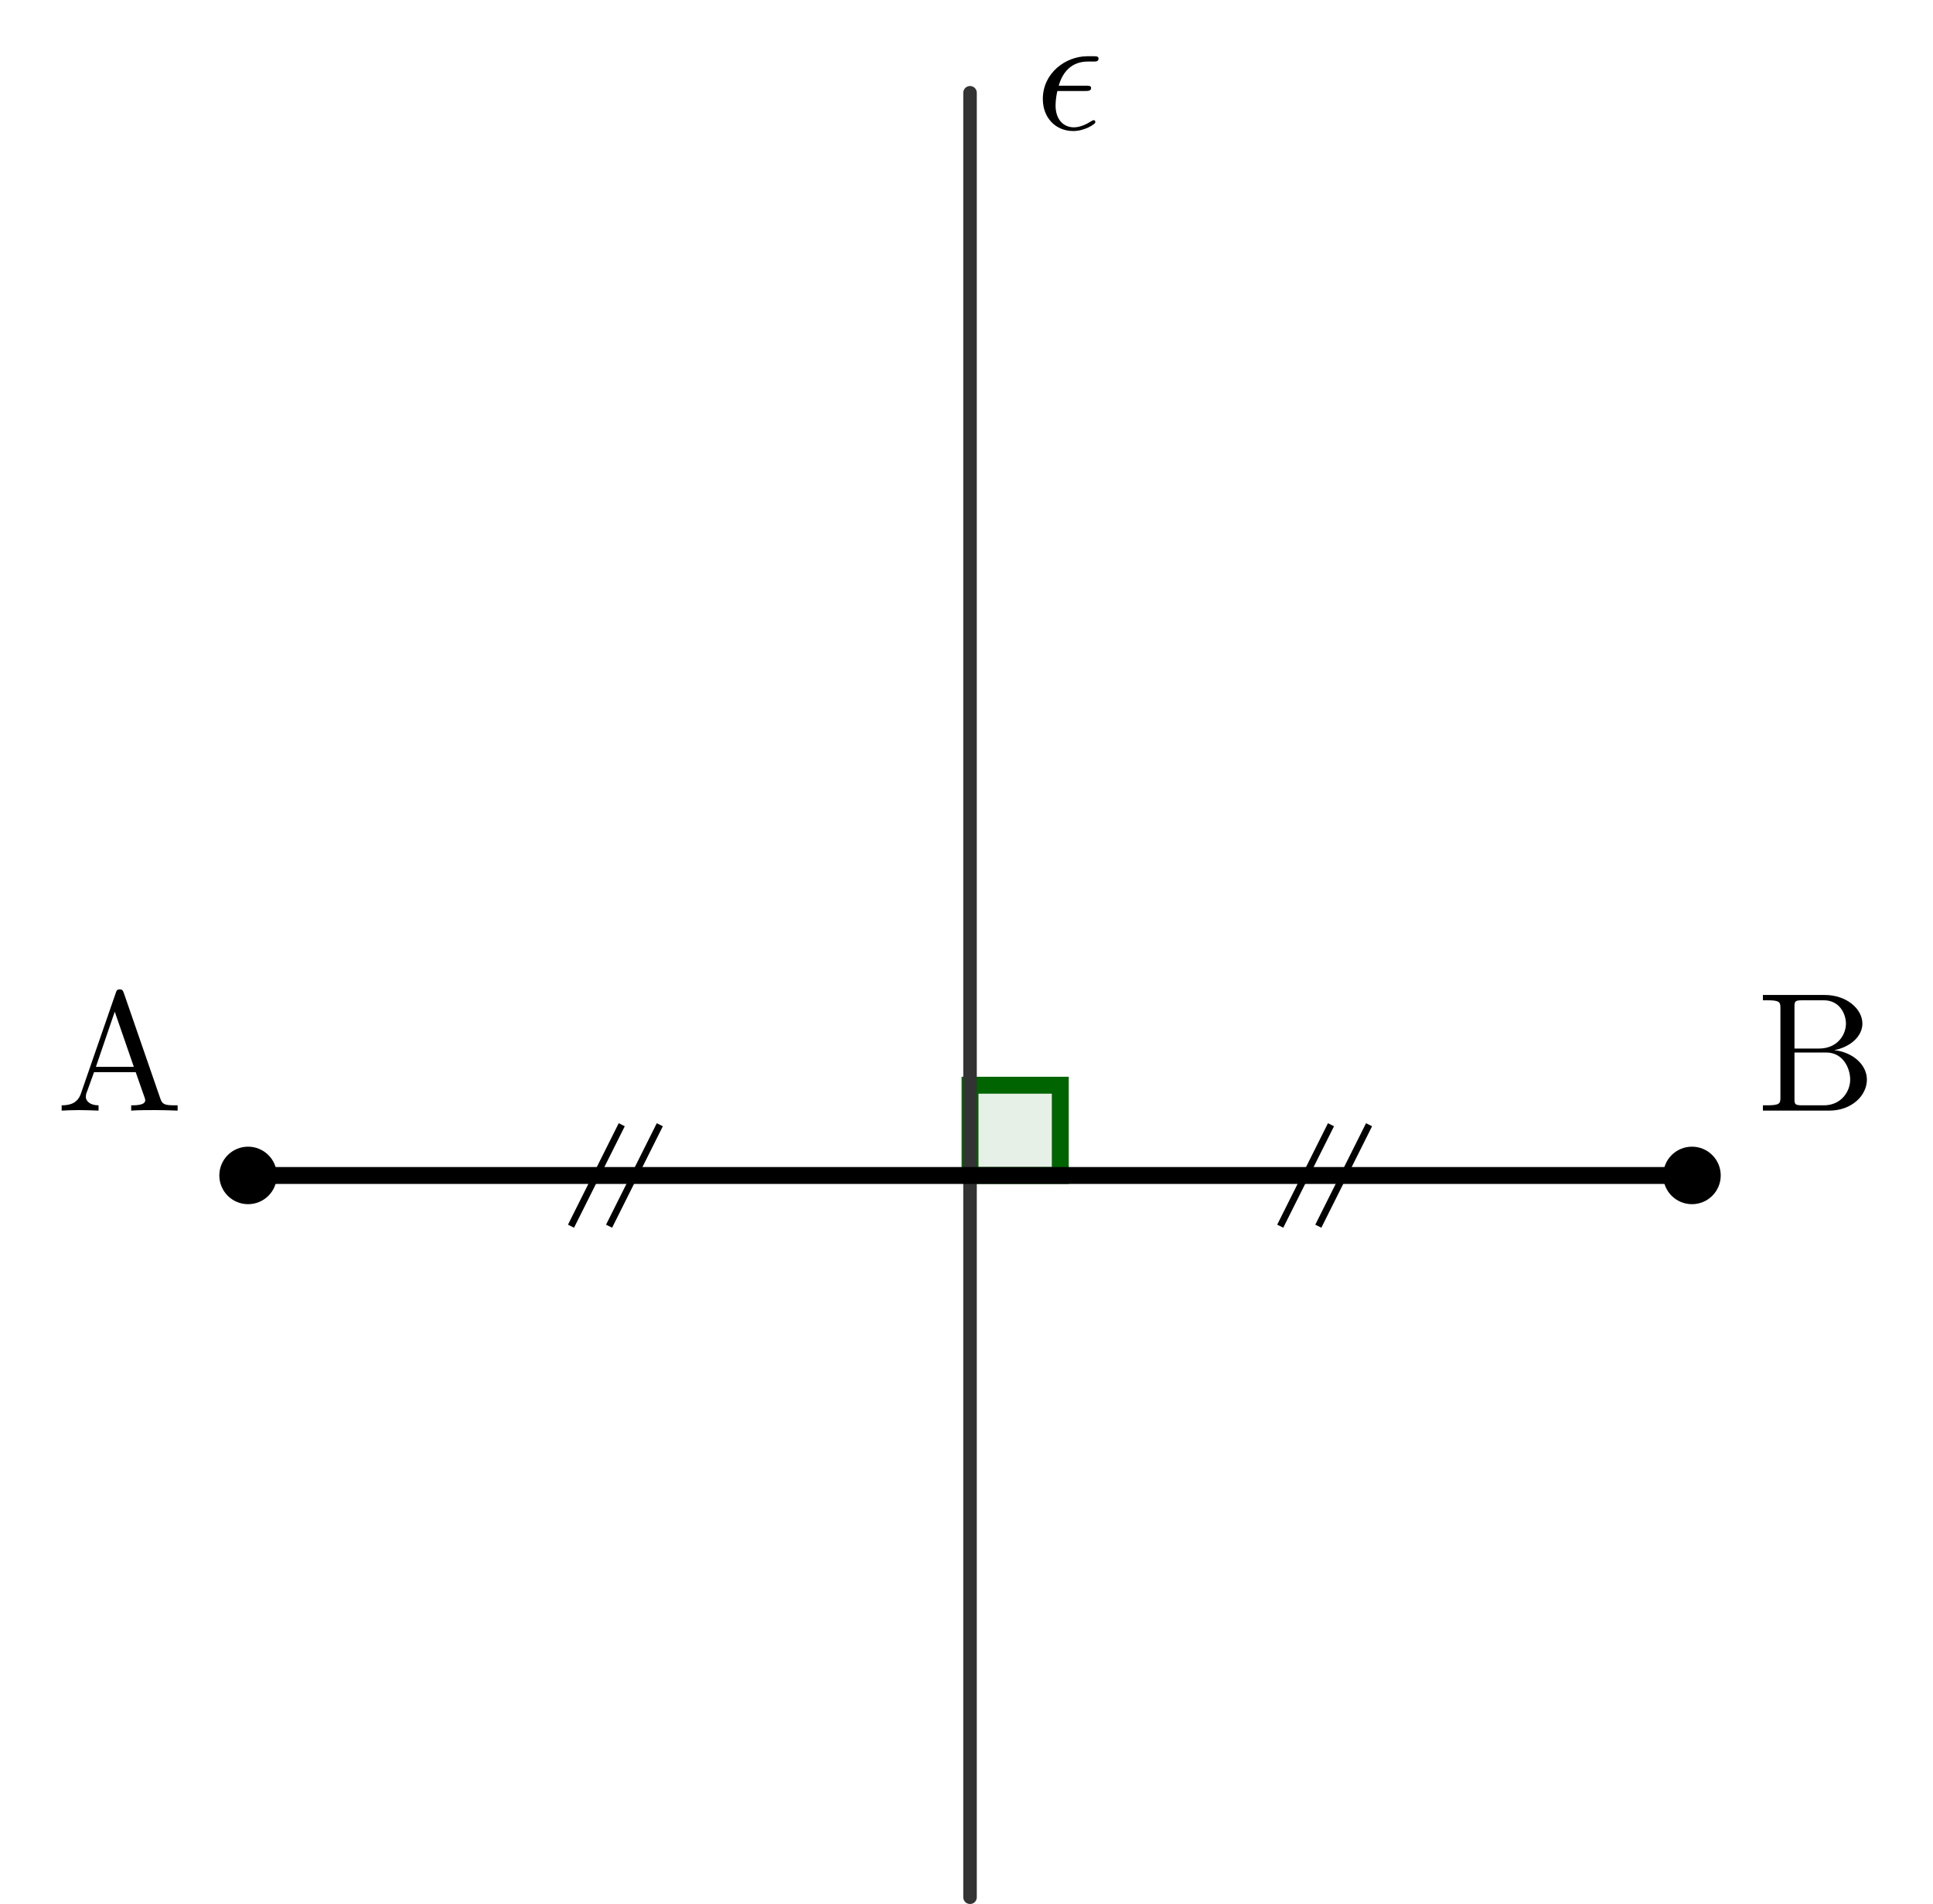
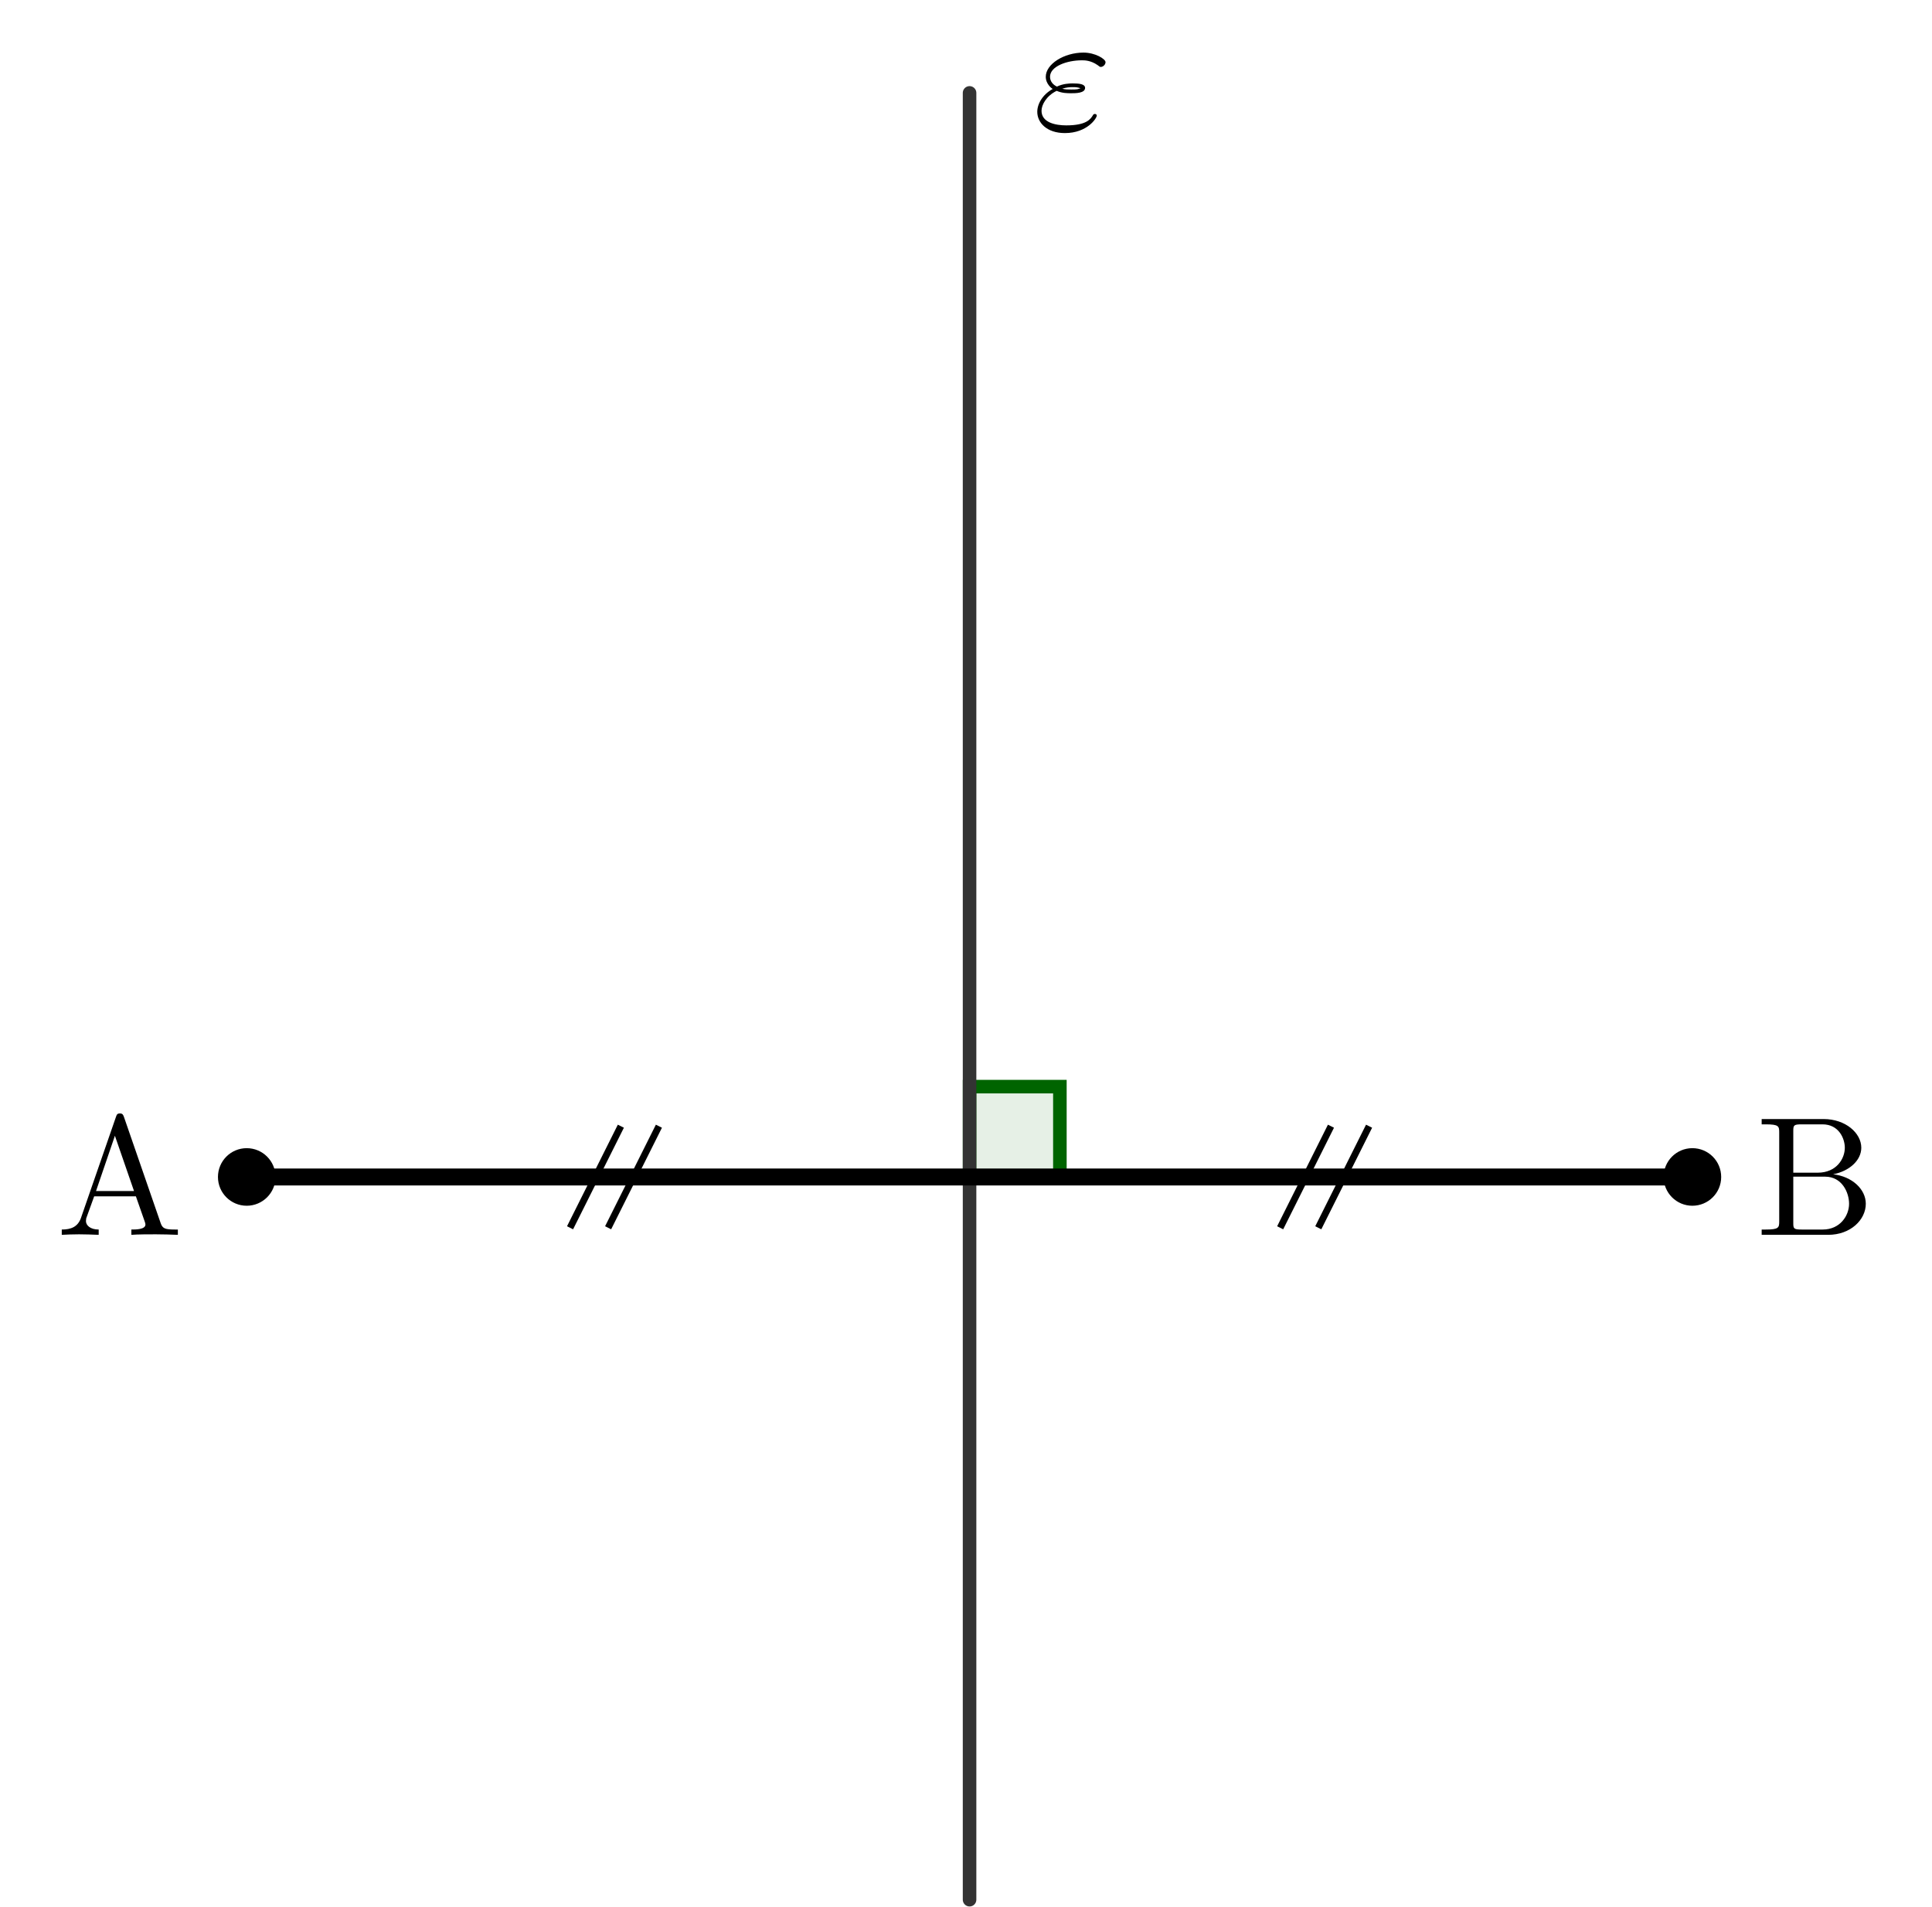
- <svg xmlns="http://www.w3.org/2000/svg" xmlns:xlink="http://www.w3.org/1999/xlink" width="113.842pt" height="112.157pt" viewBox="0 0 113.842 112.157" version="1.1">
+ <svg xmlns="http://www.w3.org/2000/svg" xmlns:xlink="http://www.w3.org/1999/xlink" width="113.643pt" height="112.157pt" viewBox="0 0 113.643 112.157" version="1.1">
  <defs>
    <g>
      <symbol overflow="visible" id="glyph0-0">
        <path style="stroke:none;" d="" />
      </symbol>
      <symbol overflow="visible" id="glyph0-1">
        <path style="stroke:none;" d="M 3.969 -6.938 C 3.922 -7.062 3.891 -7.141 3.734 -7.141 C 3.578 -7.141 3.547 -7.078 3.5 -6.938 L 1.438 -0.984 C 1.25 -0.469 0.859 -0.312 0.312 -0.312 L 0.312 0 C 0.547 -0.016 0.984 -0.031 1.328 -0.031 C 1.641 -0.031 2.156 -0.016 2.484 0 L 2.484 -0.312 C 1.984 -0.312 1.734 -0.562 1.734 -0.812 C 1.734 -0.844 1.75 -0.953 1.75 -0.969 L 2.219 -2.266 L 4.672 -2.266 L 5.203 -0.75 C 5.219 -0.703 5.234 -0.641 5.234 -0.609 C 5.234 -0.312 4.672 -0.312 4.406 -0.312 L 4.406 0 C 4.766 -0.031 5.469 -0.031 5.844 -0.031 C 6.266 -0.031 6.734 -0.016 7.141 0 L 7.141 -0.312 L 6.969 -0.312 C 6.375 -0.312 6.234 -0.375 6.125 -0.703 Z M 3.438 -5.828 L 4.562 -2.578 L 2.328 -2.578 Z M 3.438 -5.828 " />
      </symbol>
      <symbol overflow="visible" id="glyph0-2">
        <path style="stroke:none;" d="M 2.219 -3.656 L 2.219 -6.094 C 2.219 -6.438 2.234 -6.5 2.703 -6.5 L 3.938 -6.5 C 4.906 -6.5 5.25 -5.656 5.25 -5.125 C 5.25 -4.484 4.766 -3.656 3.656 -3.656 Z M 4.562 -3.562 C 5.531 -3.75 6.219 -4.391 6.219 -5.125 C 6.219 -5.984 5.297 -6.812 4 -6.812 L 0.359 -6.812 L 0.359 -6.5 L 0.594 -6.5 C 1.359 -6.5 1.391 -6.391 1.391 -6.031 L 1.391 -0.781 C 1.391 -0.422 1.359 -0.312 0.594 -0.312 L 0.359 -0.312 L 0.359 0 L 4.266 0 C 5.594 0 6.484 -0.891 6.484 -1.828 C 6.484 -2.688 5.672 -3.438 4.562 -3.562 Z M 3.953 -0.312 L 2.703 -0.312 C 2.234 -0.312 2.219 -0.375 2.219 -0.703 L 2.219 -3.422 L 4.094 -3.422 C 5.078 -3.422 5.5 -2.5 5.5 -1.828 C 5.5 -1.125 4.969 -0.312 3.953 -0.312 Z M 3.953 -0.312 " />
      </symbol>
      <symbol overflow="visible" id="glyph1-0">
        <path style="stroke:none;" d="" />
      </symbol>
      <symbol overflow="visible" id="glyph1-1">
-         <path style="stroke:none;" d="M 2.969 -2.25 C 3.125 -2.25 3.312 -2.25 3.312 -2.422 C 3.312 -2.562 3.188 -2.562 3.016 -2.562 L 1.406 -2.562 C 1.641 -3.406 2.203 -3.984 3.109 -3.984 L 3.422 -3.984 C 3.594 -3.984 3.75 -3.984 3.75 -4.156 C 3.75 -4.297 3.625 -4.297 3.453 -4.297 L 3.094 -4.297 C 1.797 -4.297 0.469 -3.297 0.469 -1.781 C 0.469 -0.672 1.219 0.109 2.266 0.109 C 2.922 0.109 3.562 -0.297 3.562 -0.406 C 3.562 -0.422 3.562 -0.531 3.469 -0.531 C 3.453 -0.531 3.422 -0.531 3.344 -0.484 C 3.031 -0.281 2.656 -0.109 2.297 -0.109 C 1.719 -0.109 1.219 -0.531 1.219 -1.406 C 1.219 -1.75 1.297 -2.141 1.328 -2.25 Z M 2.969 -2.25 " />
+         <path style="stroke:none;" d="M 1.406 -2.266 C 1.734 -2.125 2.031 -2.125 2.266 -2.125 C 2.516 -2.125 3.078 -2.125 3.078 -2.438 C 3.078 -2.672 2.719 -2.703 2.344 -2.703 C 2.141 -2.703 1.781 -2.688 1.422 -2.516 C 1.188 -2.625 1.016 -2.828 1.016 -3.094 C 1.016 -3.703 2 -4.062 2.891 -4.062 C 3.047 -4.062 3.406 -4.062 3.812 -3.781 C 3.922 -3.703 3.938 -3.672 4 -3.672 C 4.141 -3.672 4.281 -3.812 4.281 -3.953 C 4.281 -4.141 3.672 -4.516 2.984 -4.516 C 1.844 -4.516 0.766 -3.844 0.766 -3.094 C 0.766 -2.656 1.125 -2.406 1.172 -2.375 C 0.578 -2.047 0.266 -1.5 0.266 -1.031 C 0.266 -0.391 0.828 0.219 1.891 0.219 C 3.203 0.219 3.766 -0.656 3.766 -0.812 C 3.766 -0.875 3.703 -0.906 3.656 -0.906 C 3.594 -0.906 3.562 -0.875 3.547 -0.844 C 3.406 -0.609 3.172 -0.234 1.969 -0.234 C 1.359 -0.234 0.516 -0.391 0.516 -1.094 C 0.516 -1.438 0.797 -1.969 1.406 -2.266 Z M 1.734 -2.391 C 1.969 -2.469 2.172 -2.484 2.344 -2.484 C 2.594 -2.484 2.625 -2.469 2.812 -2.422 C 2.656 -2.359 2.641 -2.344 2.266 -2.344 C 2.047 -2.344 1.922 -2.344 1.734 -2.391 Z M 1.734 -2.391 " />
      </symbol>
    </g>
    <clipPath id="clip1">
      <path d="M 56 5 L 58 5 L 58 112.156 L 56 112.156 Z M 56 5 " />
    </clipPath>
  </defs>
  <g id="surface1">
-     <path style="fill-rule:nonzero;fill:rgb(0%,39.214%,0%);fill-opacity:0.1;stroke-width:0.996;stroke-linecap:butt;stroke-linejoin:miter;stroke:rgb(0%,39.214%,0%);stroke-opacity:1;stroke-miterlimit:10;" d="M 42.518 -0.001 L 42.518 5.315 L 47.834 5.315 L 47.834 -0.001 L 42.518 -0.001 " transform="matrix(1,0,0,-1,14.611,69.241)" />
+     <path style="fill-rule:nonzero;fill:rgb(0%,39.214%,0%);fill-opacity:0.1;stroke-width:0.797;stroke-linecap:butt;stroke-linejoin:miter;stroke:rgb(0%,39.214%,0%);stroke-opacity:1;stroke-miterlimit:10;" d="M 42.519 -0.001 L 42.519 5.315 L 47.832 5.315 L 47.832 -0.001 L 42.519 -0.001 " transform="matrix(1,0,0,-1,14.512,69.241)" />
    <g clip-path="url(#clip1)" clip-rule="nonzero">
-       <path style="fill:none;stroke-width:0.797;stroke-linecap:round;stroke-linejoin:miter;stroke:rgb(20%,20%,20%);stroke-opacity:1;stroke-miterlimit:10;" d="M 42.518 63.776 L 42.518 -42.517 " transform="matrix(1,0,0,-1,14.611,69.241)" />
+       <path style="fill:none;stroke-width:0.797;stroke-linecap:round;stroke-linejoin:miter;stroke:rgb(20%,20%,20%);stroke-opacity:1;stroke-miterlimit:10;" d="M 42.519 63.776 L 42.519 -42.517 " transform="matrix(1,0,0,-1,14.512,69.241)" />
    </g>
-     <path style="fill:none;stroke-width:0.996;stroke-linecap:round;stroke-linejoin:miter;stroke:rgb(0%,0%,0%);stroke-opacity:1;stroke-miterlimit:10;" d="M -0.002 -0.001 L 85.037 -0.001 " transform="matrix(1,0,0,-1,14.611,69.241)" />
-     <path style="fill-rule:nonzero;fill:rgb(0%,0%,0%);fill-opacity:1;stroke-width:0.399;stroke-linecap:butt;stroke-linejoin:miter;stroke:rgb(0%,0%,0%);stroke-opacity:1;stroke-miterlimit:10;" d="M 1.494 -0.001 C 1.494 0.827 0.827 1.495 -0.002 1.495 C -0.826 1.495 -1.494 0.827 -1.494 -0.001 C -1.494 -0.825 -0.826 -1.493 -0.002 -1.493 C 0.827 -1.493 1.494 -0.825 1.494 -0.001 Z M 1.494 -0.001 " transform="matrix(1,0,0,-1,14.611,69.241)" />
-     <path style="fill-rule:nonzero;fill:rgb(0%,0%,0%);fill-opacity:1;stroke-width:0.399;stroke-linecap:butt;stroke-linejoin:miter;stroke:rgb(0%,0%,0%);stroke-opacity:1;stroke-miterlimit:10;" d="M 86.53 -0.001 C 86.53 0.827 85.862 1.495 85.037 1.495 C 84.209 1.495 83.541 0.827 83.541 -0.001 C 83.541 -0.825 84.209 -1.493 85.037 -1.493 C 85.862 -1.493 86.53 -0.825 86.53 -0.001 Z M 86.53 -0.001 " transform="matrix(1,0,0,-1,14.611,69.241)" />
+     <path style="fill:none;stroke-width:0.996;stroke-linecap:round;stroke-linejoin:miter;stroke:rgb(0%,0%,0%);stroke-opacity:1;stroke-miterlimit:10;" d="M -0 -0.001 L 85.035 -0.001 " transform="matrix(1,0,0,-1,14.512,69.241)" />
+     <path style="fill-rule:nonzero;fill:rgb(0%,0%,0%);fill-opacity:1;stroke-width:0.399;stroke-linecap:butt;stroke-linejoin:miter;stroke:rgb(0%,0%,0%);stroke-opacity:1;stroke-miterlimit:10;" d="M 1.496 -0.001 C 1.496 0.827 0.824 1.495 -0 1.495 C -0.825 1.495 -1.492 0.827 -1.492 -0.001 C -1.492 -0.825 -0.825 -1.493 -0 -1.493 C 0.824 -1.493 1.496 -0.825 1.496 -0.001 Z M 1.496 -0.001 " transform="matrix(1,0,0,-1,14.512,69.241)" />
+     <path style="fill-rule:nonzero;fill:rgb(0%,0%,0%);fill-opacity:1;stroke-width:0.399;stroke-linecap:butt;stroke-linejoin:miter;stroke:rgb(0%,0%,0%);stroke-opacity:1;stroke-miterlimit:10;" d="M 86.531 -0.001 C 86.531 0.827 85.863 1.495 85.035 1.495 C 84.211 1.495 83.543 0.827 83.543 -0.001 C 83.543 -0.825 84.211 -1.493 85.035 -1.493 C 85.863 -1.493 86.531 -0.825 86.531 -0.001 Z M 86.531 -0.001 " transform="matrix(1,0,0,-1,14.512,69.241)" />
    <g style="fill:rgb(0%,0%,0%);fill-opacity:1;">
-       <use xlink:href="#glyph0-1" x="3.32" y="65.422" />
+       <use xlink:href="#glyph0-1" x="3.321" y="72.645" />
    </g>
    <g style="fill:rgb(0%,0%,0%);fill-opacity:1;">
-       <use xlink:href="#glyph0-2" x="103.465" y="65.422" />
+       <use xlink:href="#glyph0-2" x="103.265" y="72.645" />
    </g>
    <g style="fill:rgb(0%,0%,0%);fill-opacity:1;">
-       <use xlink:href="#glyph1-1" x="60.947" y="7.61" />
+       <use xlink:href="#glyph1-1" x="60.748" y="7.61" />
    </g>
-     <path style="fill:none;stroke-width:0.399;stroke-linecap:butt;stroke-linejoin:miter;stroke:rgb(0%,0%,0%);stroke-opacity:1;stroke-miterlimit:10;" d="M 19.018 -2.989 L 22.006 2.987 M 21.26 -2.989 L 24.248 2.987 " transform="matrix(1,0,0,-1,14.611,69.241)" />
-     <path style="fill:none;stroke-width:0.399;stroke-linecap:butt;stroke-linejoin:miter;stroke:rgb(0%,0%,0%);stroke-opacity:1;stroke-miterlimit:10;" d="M 66.018 2.987 L 63.03 -2.989 M 63.776 2.987 L 60.787 -2.989 " transform="matrix(1,0,0,-1,14.611,69.241)" />
+     <path style="fill:none;stroke-width:0.399;stroke-linecap:butt;stroke-linejoin:miter;stroke:rgb(0%,0%,0%);stroke-opacity:1;stroke-miterlimit:10;" d="M 19.019 -2.989 L 22.008 2.987 M 21.258 -2.989 L 24.246 2.987 " transform="matrix(1,0,0,-1,14.512,69.241)" />
+     <path style="fill:none;stroke-width:0.399;stroke-linecap:butt;stroke-linejoin:miter;stroke:rgb(0%,0%,0%);stroke-opacity:1;stroke-miterlimit:10;" d="M 66.019 2.987 L 63.031 -2.989 M 63.777 2.987 L 60.789 -2.989 " transform="matrix(1,0,0,-1,14.512,69.241)" />
  </g>
</svg>
